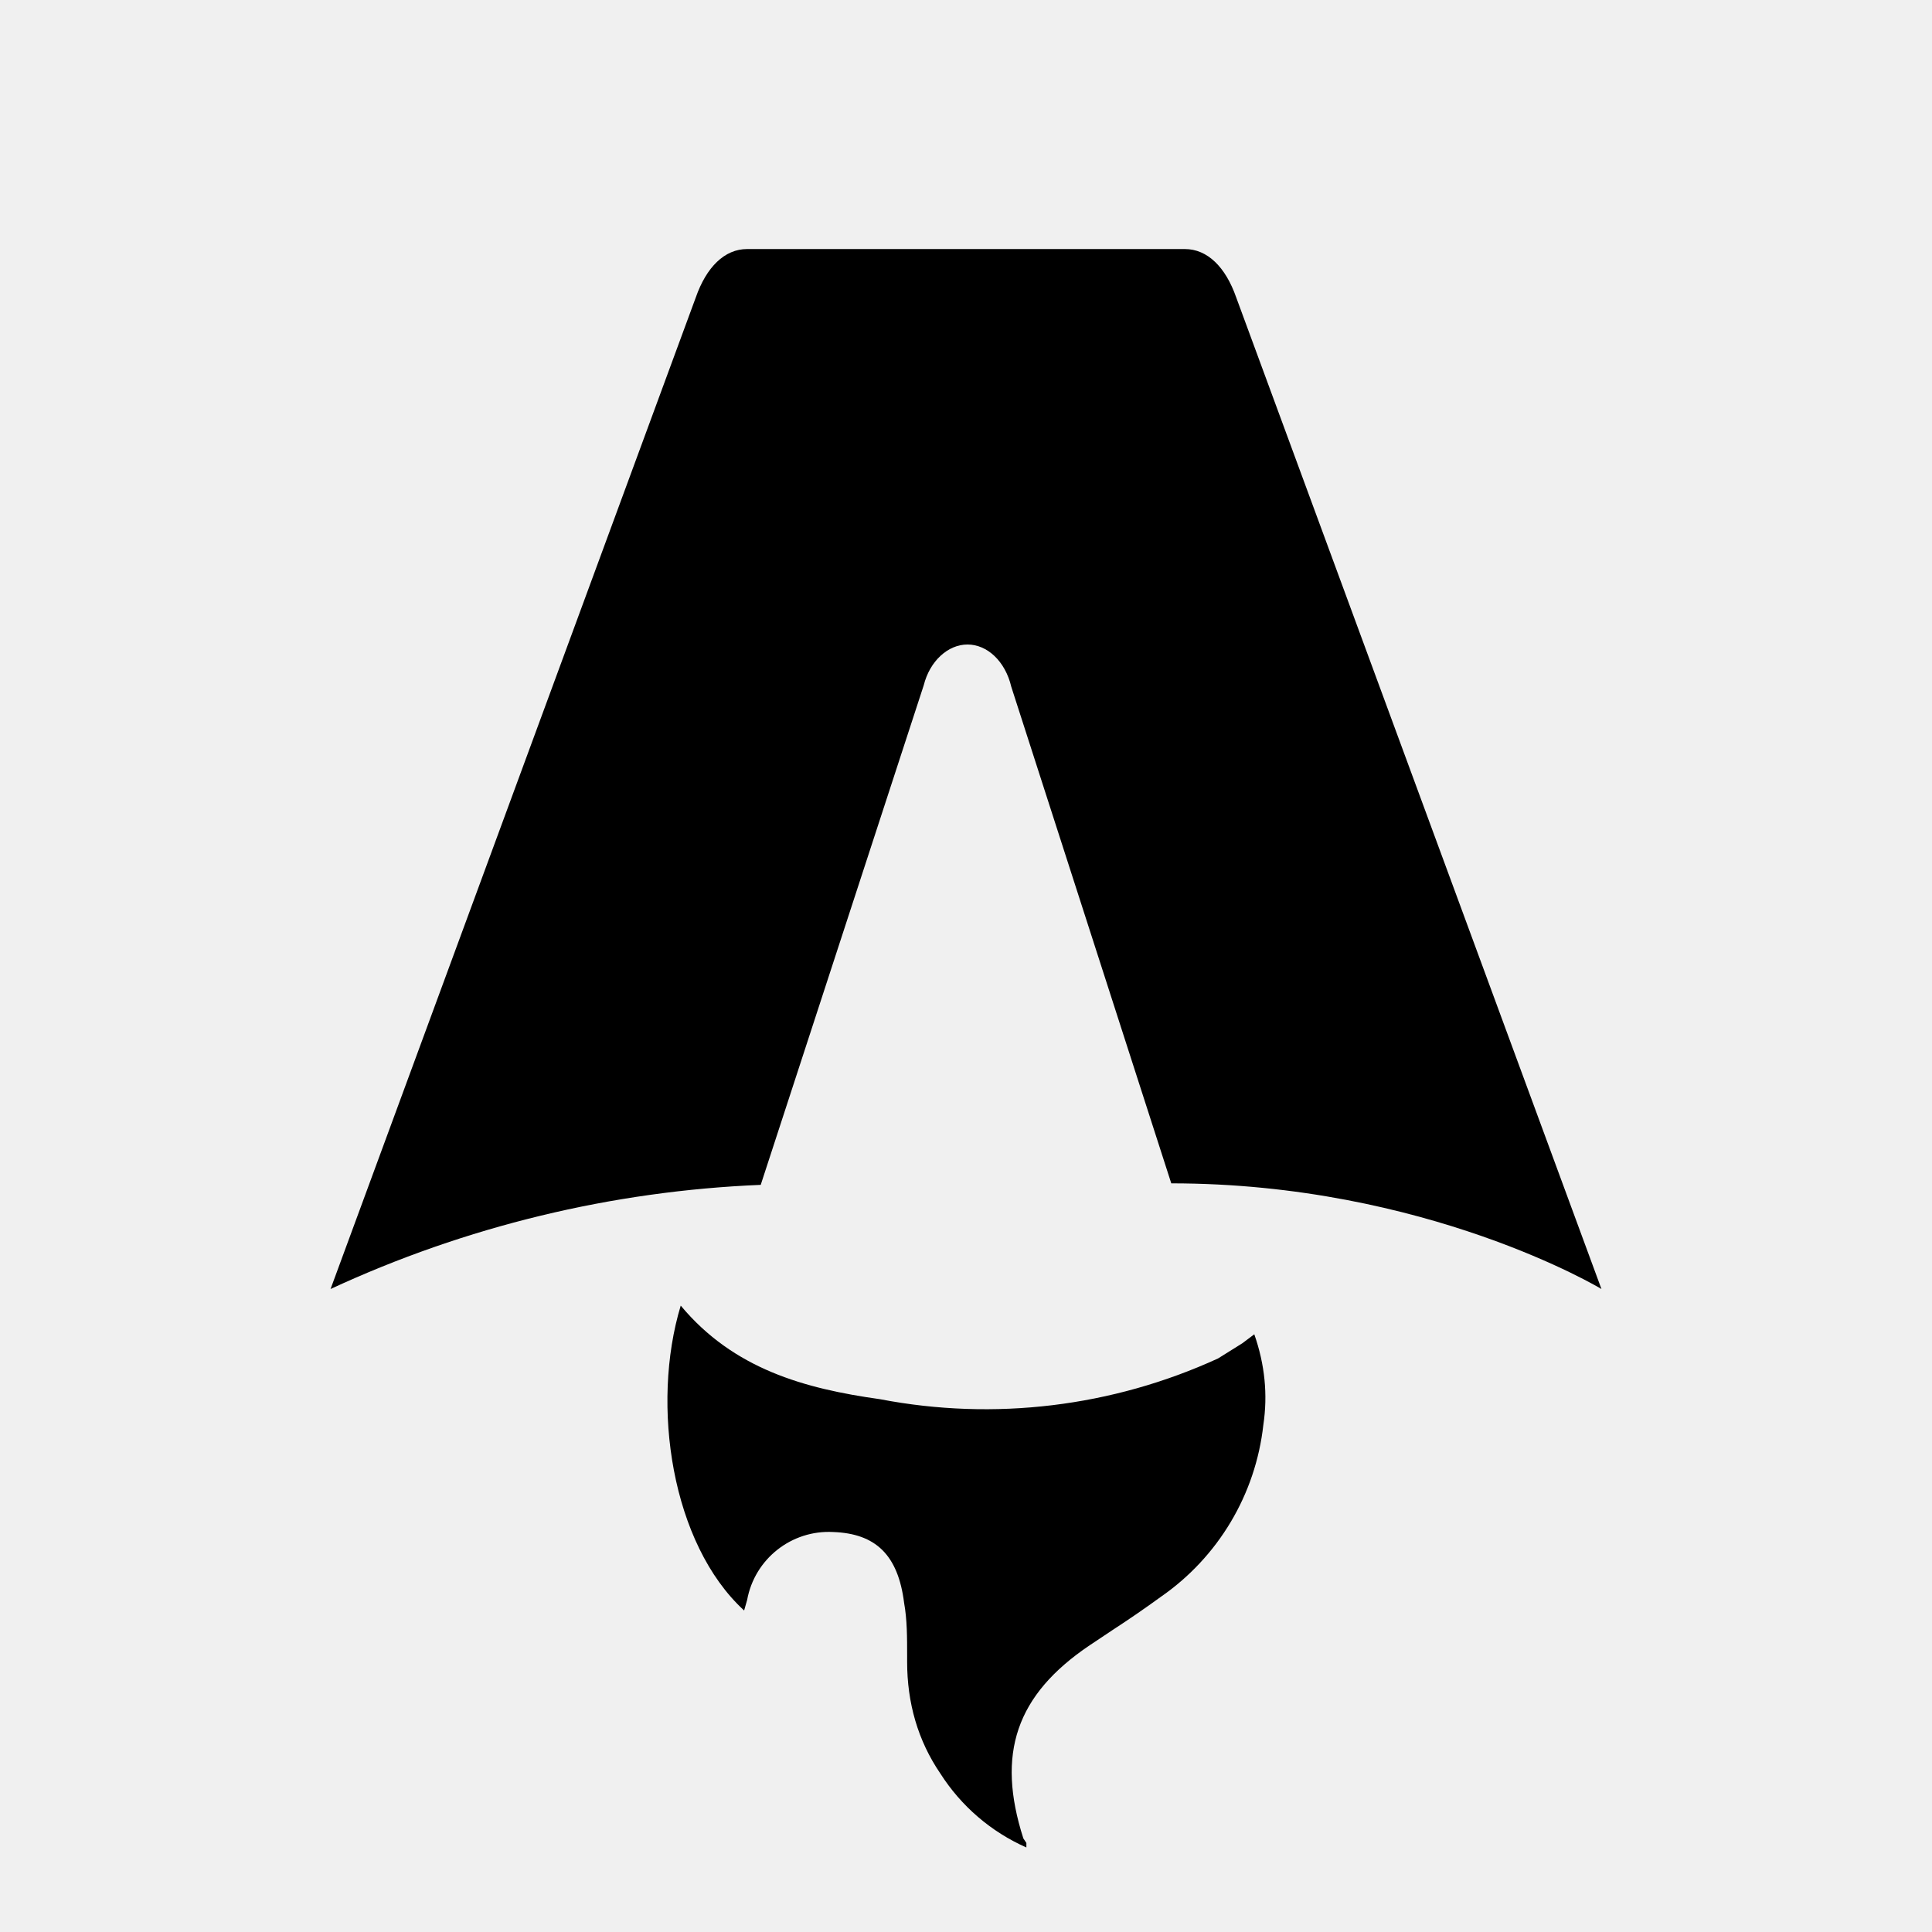
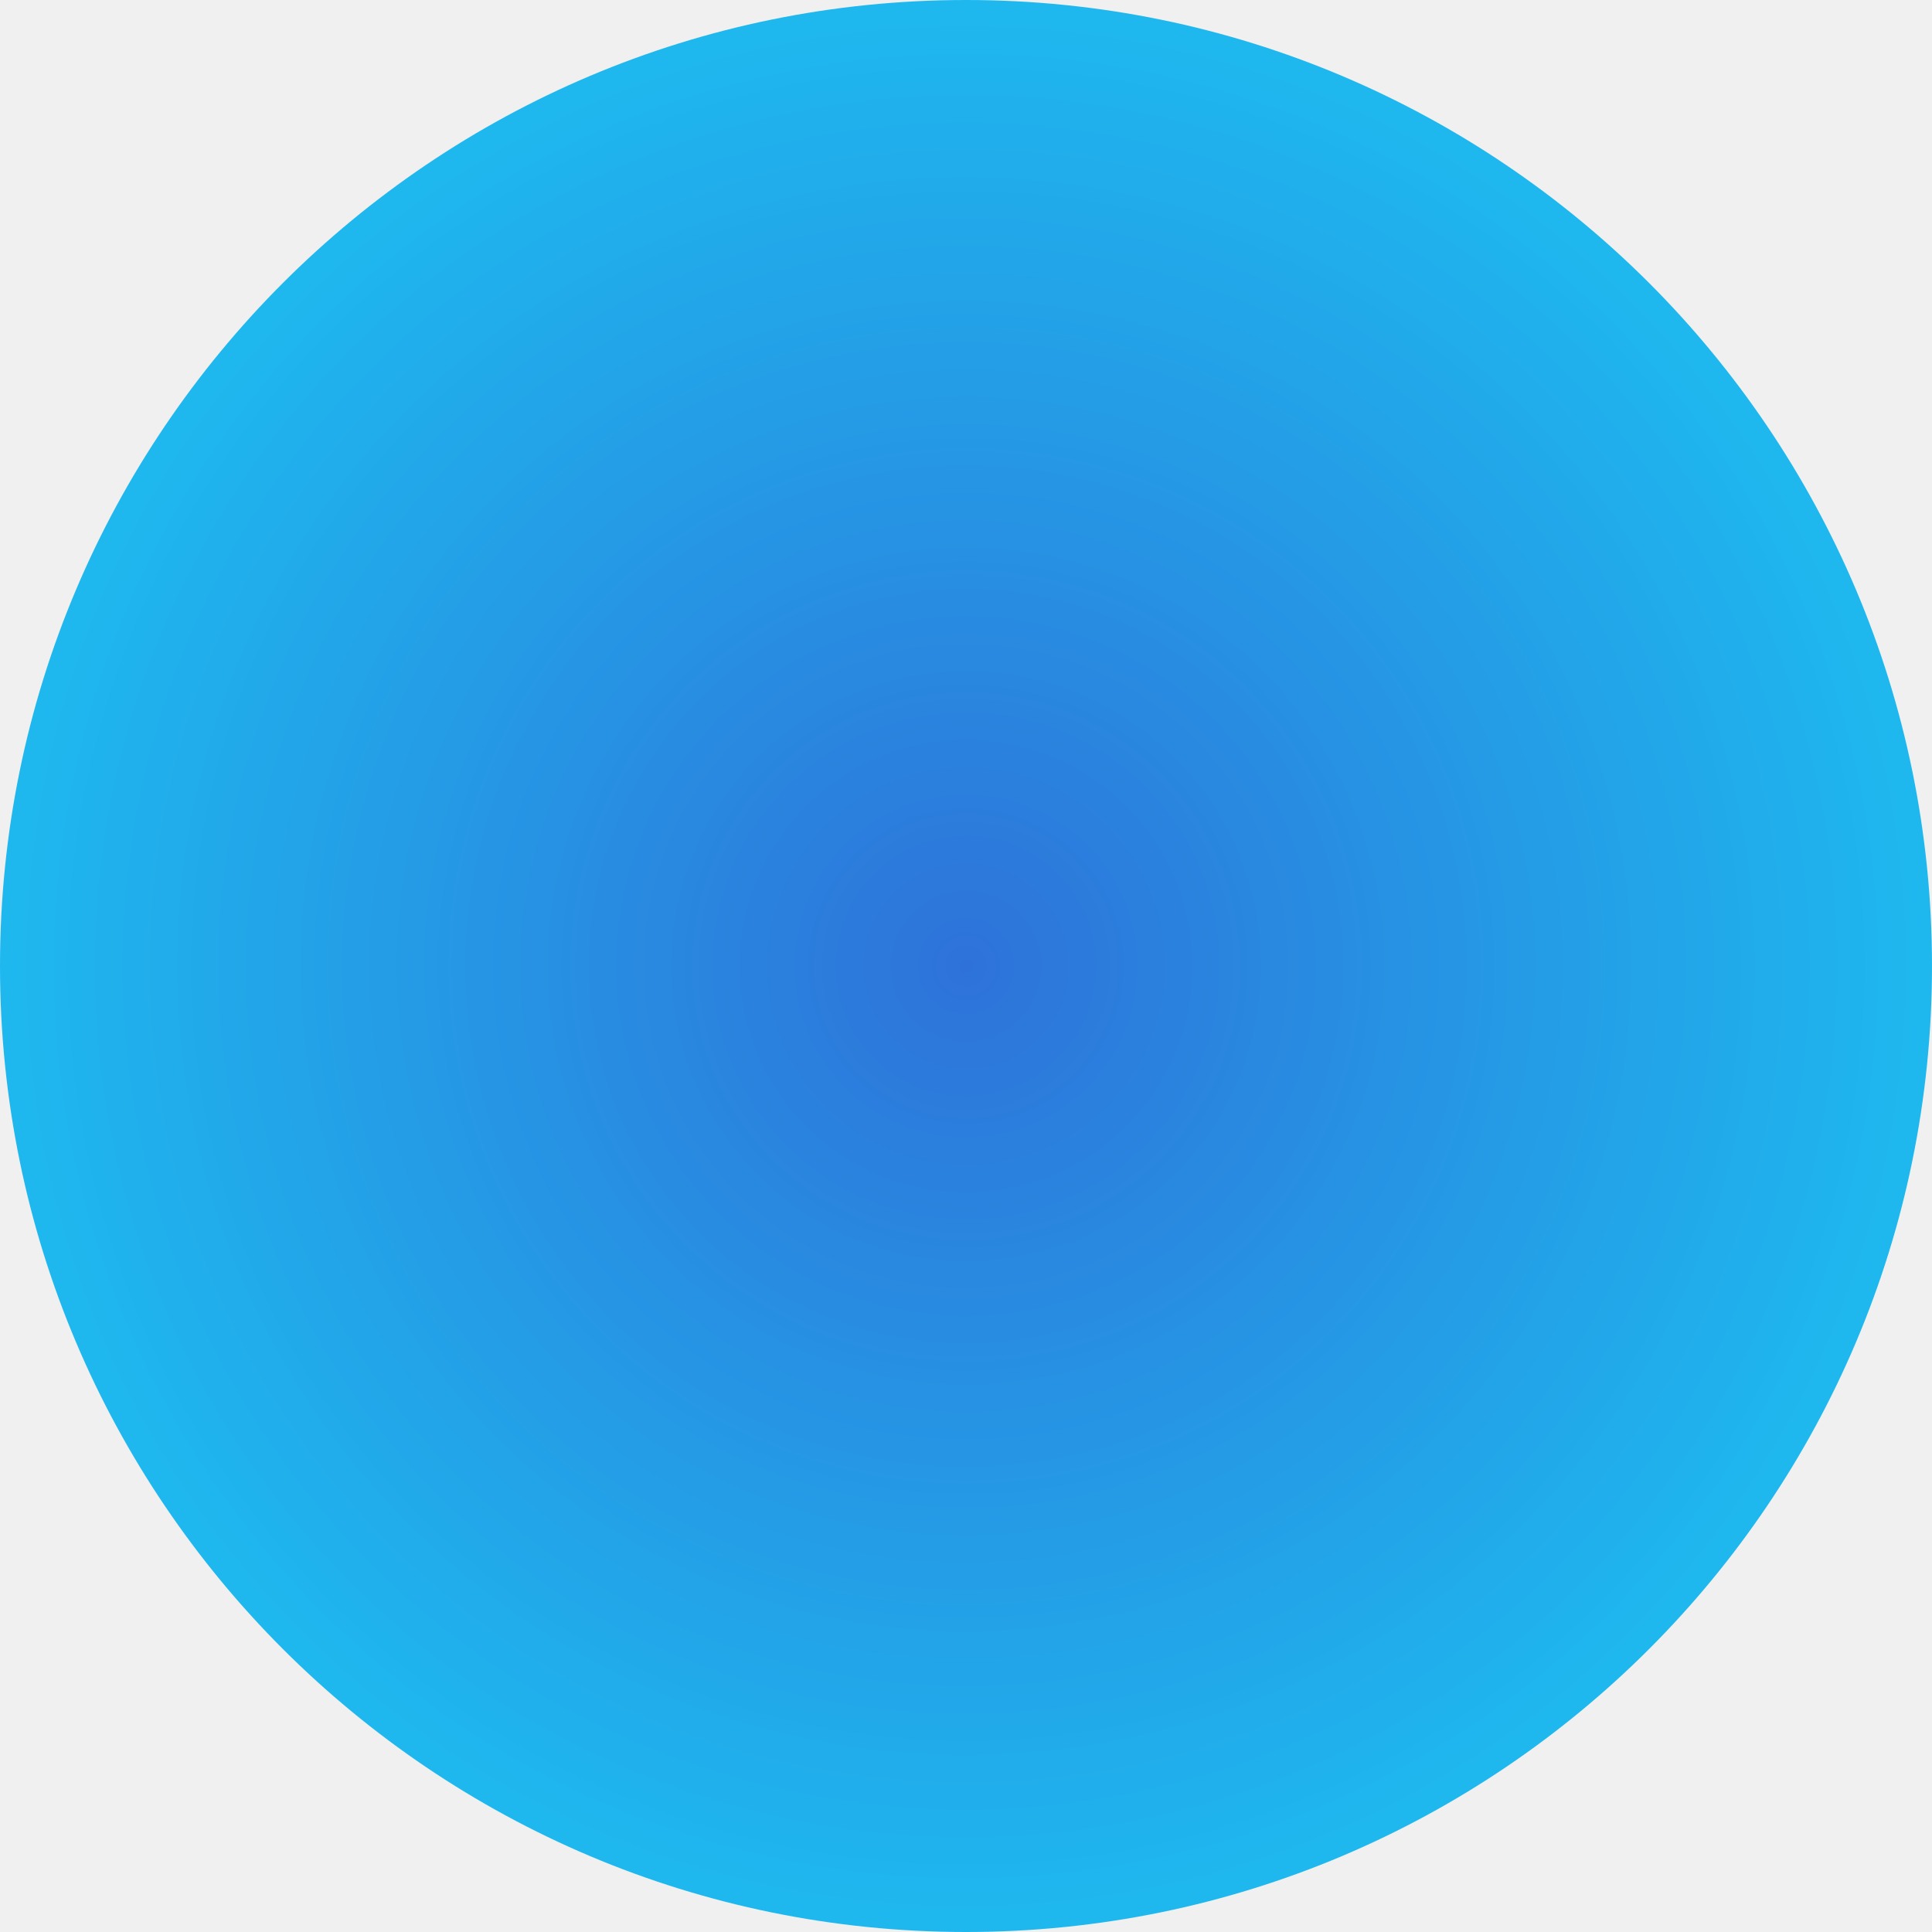
- <svg xmlns="http://www.w3.org/2000/svg" fill="none" viewBox="0 0 128 128">
-   <path d="M50.4 78.5a75.1 75.1 0 0 0-28.5 6.9l24.2-65.7c.7-2 1.9-3.2 3.4-3.2h29c1.5 0 2.7 1.2 3.4 3.2l24.2 65.7s-11.6-7-28.5-7L67 45.5c-.4-1.7-1.6-2.8-2.9-2.8-1.3 0-2.5 1.1-2.9 2.7L50.4 78.5Zm-1.1 28.2Zm-4.2-20.2c-2 6.6-.6 15.8 4.2 20.2a17.5 17.5 0 0 1 .2-.7 5.5 5.5 0 0 1 5.7-4.5c2.8.1 4.3 1.5 4.7 4.7.2 1.1.2 2.3.2 3.5v.4c0 2.7.7 5.2 2.2 7.4a13 13 0 0 0 5.7 4.9v-.3l-.2-.3c-1.8-5.6-.5-9.5 4.4-12.8l1.5-1a73 73 0 0 0 3.2-2.2 16 16 0 0 0 6.8-11.4c.3-2 .1-4-.6-6l-.8.6-1.6 1a37 37 0 0 1-22.4 2.7c-5-.7-9.7-2-13.2-6.2Z" />
-   <style>
-         path { fill: #000; }
-         @media (prefers-color-scheme: dark) {
-             path { fill: #FFF; }
-         }
-     </style>
+ <svg xmlns="http://www.w3.org/2000/svg" width="100%" height="100%" viewBox="0 0 128 128" version="1.1" xml:space="preserve" style="fill-rule:evenodd;clip-rule:evenodd;stroke-linejoin:round;stroke-miterlimit:2;">
+   <circle cx="64" cy="64" r="64" style="fill:url(#_Radial1);" />
+   <defs>
+     <radialGradient id="_Radial1" cx="0" cy="0" r="1" gradientUnits="userSpaceOnUse" gradientTransform="matrix(64,0,-0,64,64,64)">
+       <stop offset="0" style="stop-color:rgb(46,114,217);stop-opacity:1" />
+       <stop offset="1" style="stop-color:rgb(30,185,239);stop-opacity:1" />
+     </radialGradient>
+   </defs>
</svg>
